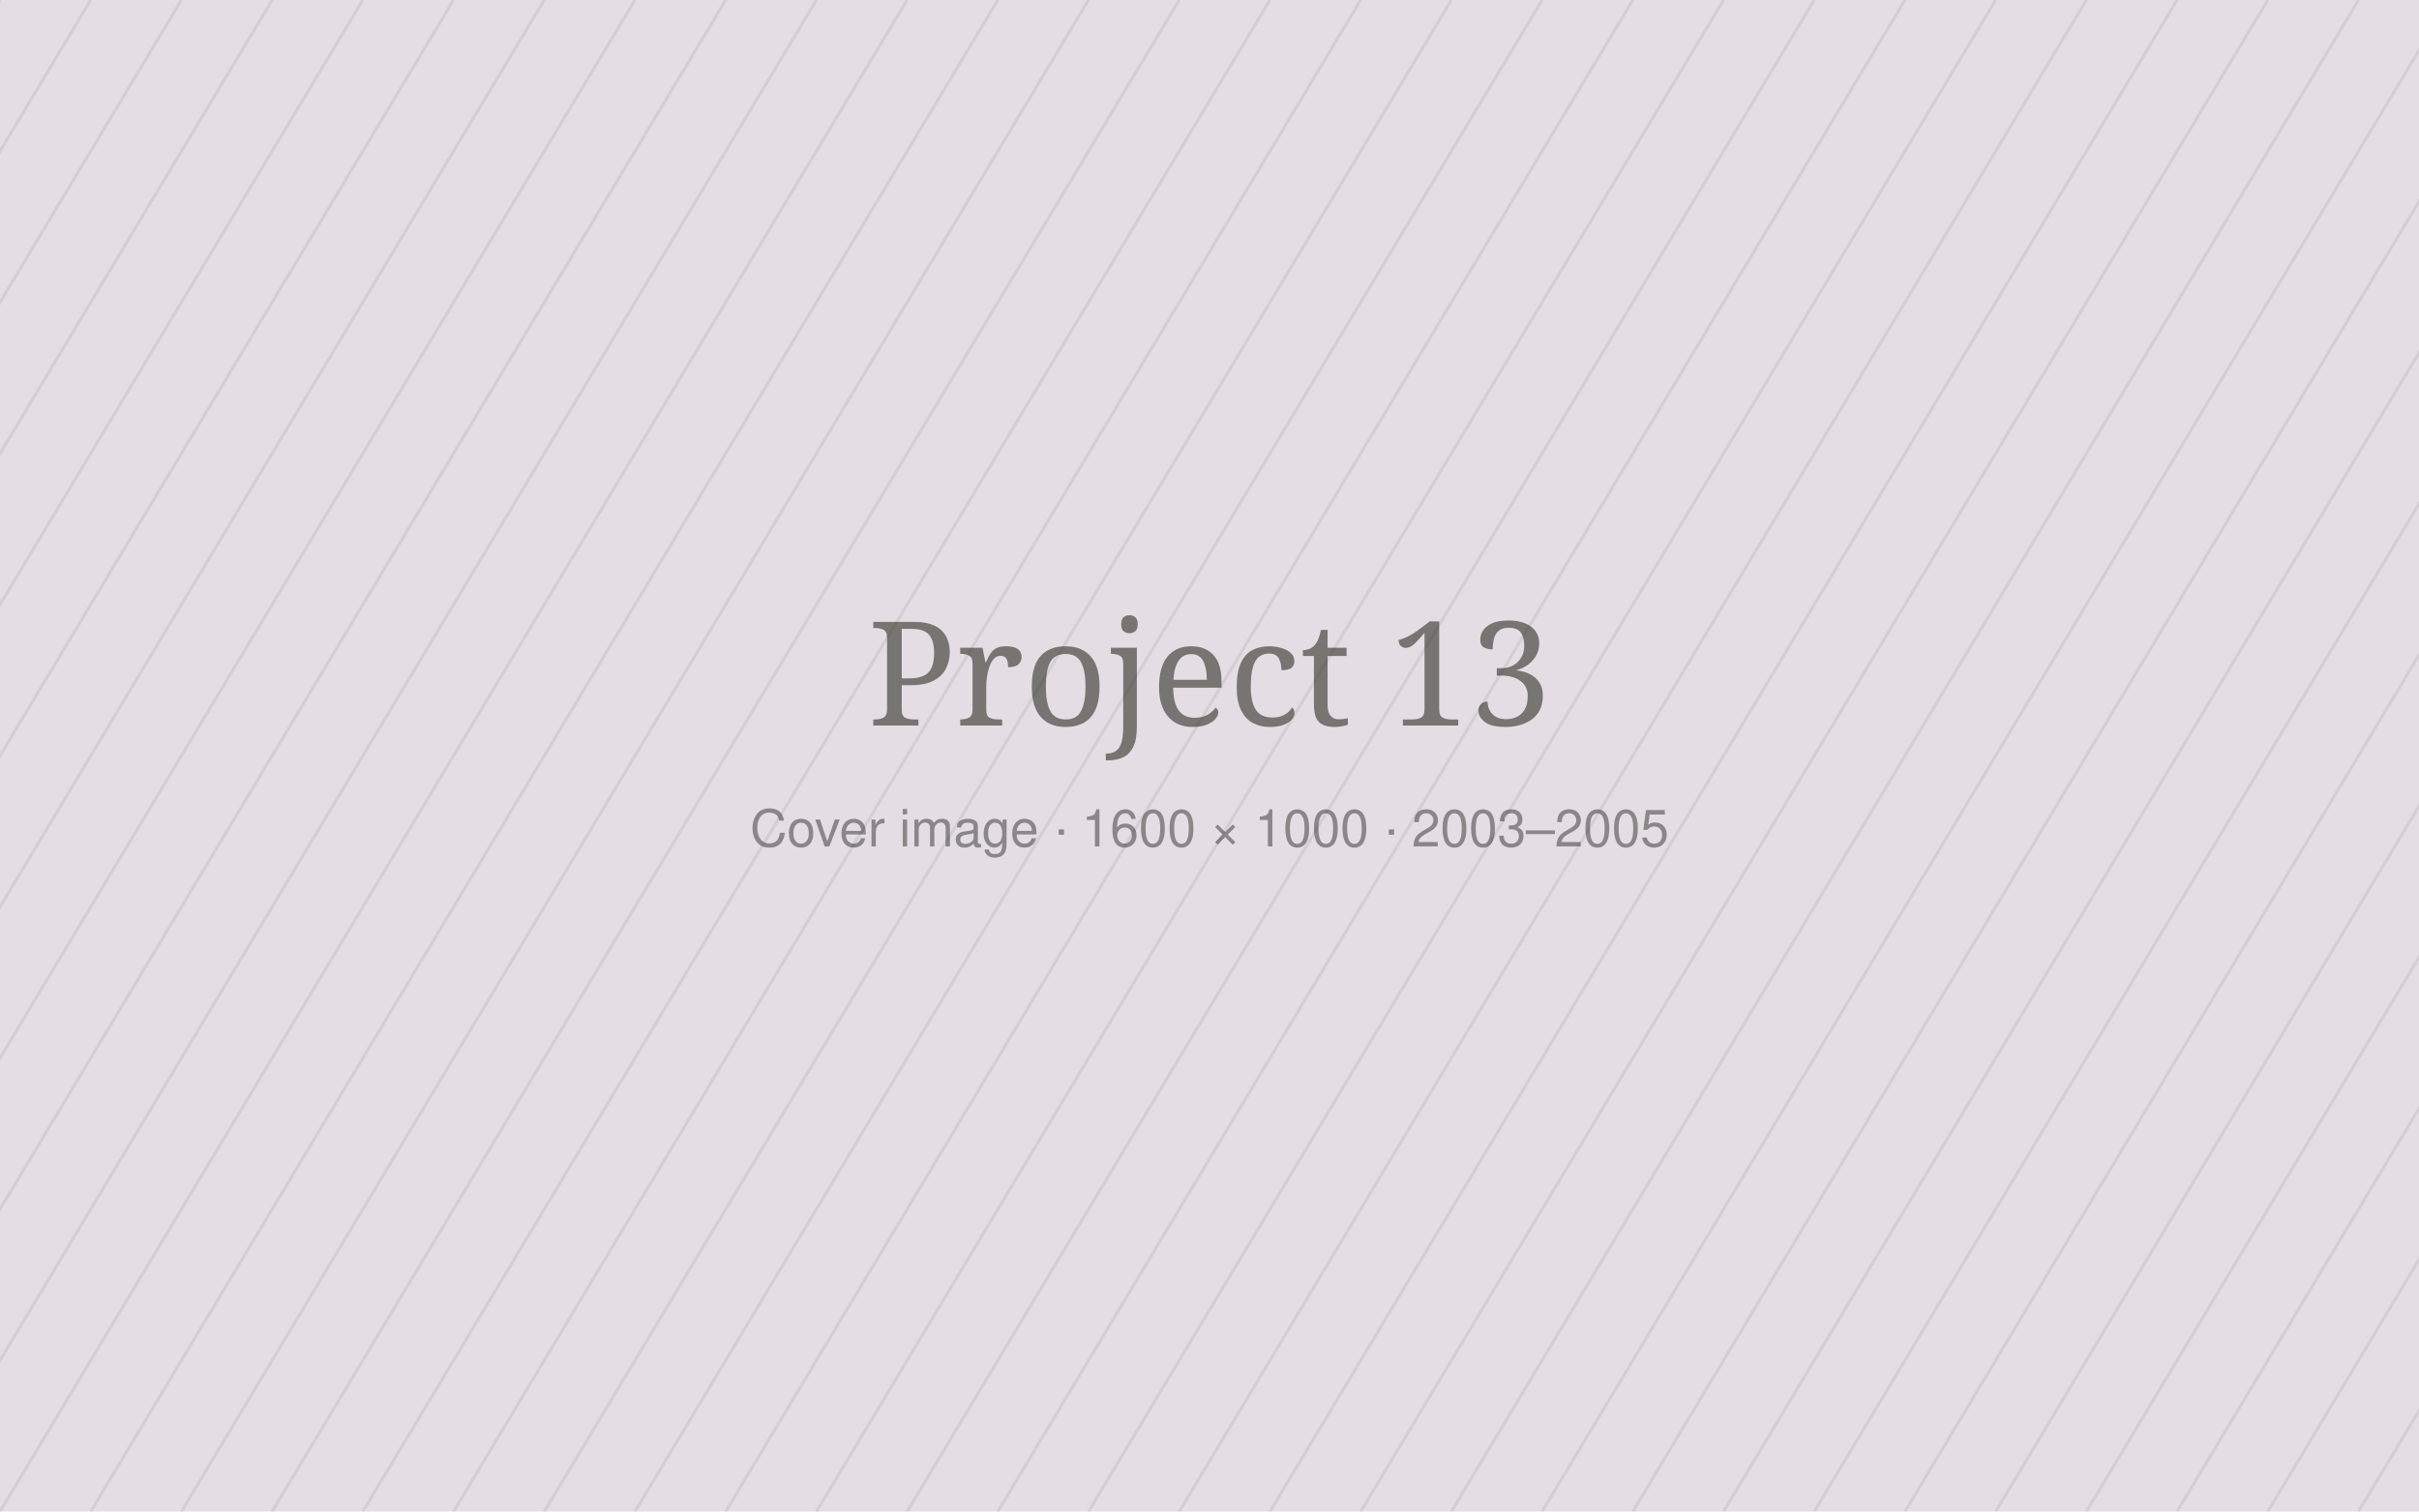
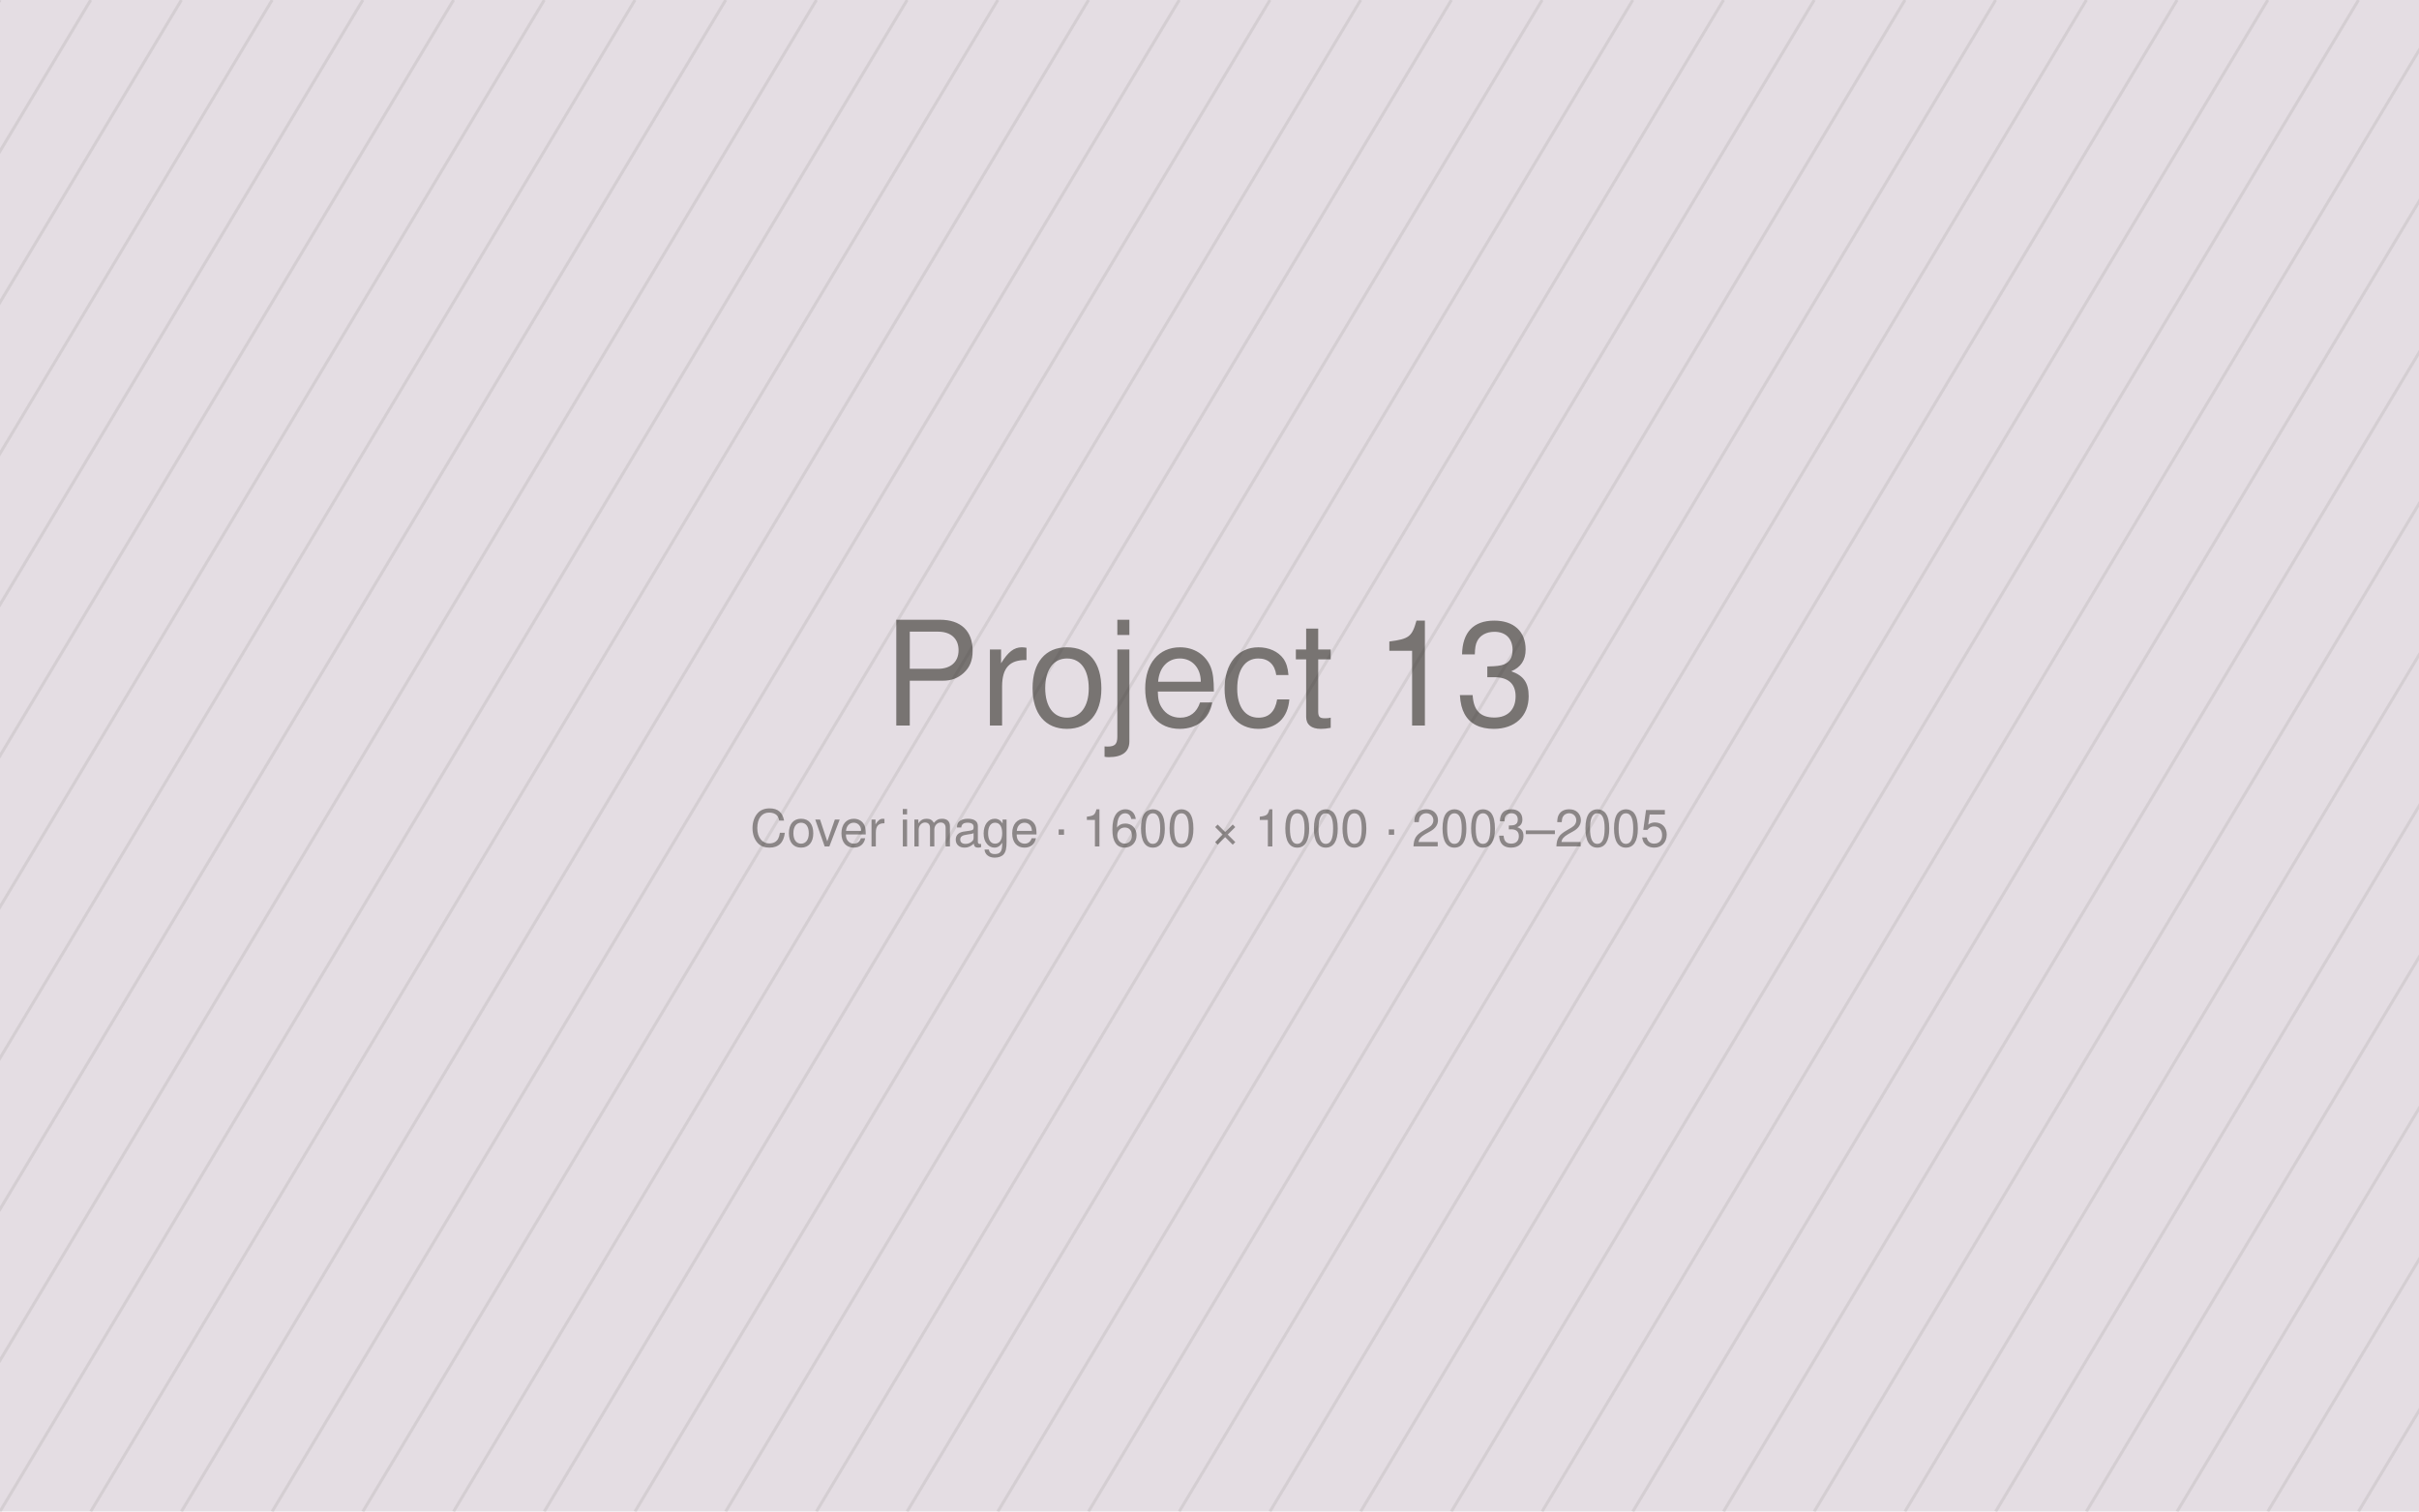
<svg xmlns="http://www.w3.org/2000/svg" viewBox="0 0 1600 1000" width="1600" height="1000">
  <rect width="1600" height="1000" fill="#E4DDE3" />
  <g stroke="#1f1d17" stroke-opacity=".08" stroke-width="2">
    <line x1="0" y1="0" x2="-600" y2="1000" />
    <line x1="60" y1="0" x2="-540" y2="1000" />
    <line x1="120" y1="0" x2="-480" y2="1000" />
    <line x1="180" y1="0" x2="-420" y2="1000" />
    <line x1="240" y1="0" x2="-360" y2="1000" />
    <line x1="300" y1="0" x2="-300" y2="1000" />
    <line x1="360" y1="0" x2="-240" y2="1000" />
    <line x1="420" y1="0" x2="-180" y2="1000" />
    <line x1="480" y1="0" x2="-120" y2="1000" />
    <line x1="540" y1="0" x2="-60" y2="1000" />
    <line x1="600" y1="0" x2="0" y2="1000" />
    <line x1="660" y1="0" x2="60" y2="1000" />
    <line x1="720" y1="0" x2="120" y2="1000" />
    <line x1="780" y1="0" x2="180" y2="1000" />
    <line x1="840" y1="0" x2="240" y2="1000" />
    <line x1="900" y1="0" x2="300" y2="1000" />
    <line x1="960" y1="0" x2="360" y2="1000" />
    <line x1="1020" y1="0" x2="420" y2="1000" />
    <line x1="1080" y1="0" x2="480" y2="1000" />
    <line x1="1140" y1="0" x2="540" y2="1000" />
    <line x1="1200" y1="0" x2="600" y2="1000" />
    <line x1="1260" y1="0" x2="660" y2="1000" />
    <line x1="1320" y1="0" x2="720" y2="1000" />
    <line x1="1380" y1="0" x2="780" y2="1000" />
    <line x1="1440" y1="0" x2="840" y2="1000" />
    <line x1="1500" y1="0" x2="900" y2="1000" />
    <line x1="1560" y1="0" x2="960" y2="1000" />
    <line x1="1620" y1="0" x2="1020" y2="1000" />
    <line x1="1680" y1="0" x2="1080" y2="1000" />
    <line x1="1740" y1="0" x2="1140" y2="1000" />
    <line x1="1800" y1="0" x2="1200" y2="1000" />
    <line x1="1860" y1="0" x2="1260" y2="1000" />
    <line x1="1920" y1="0" x2="1320" y2="1000" />
    <line x1="1980" y1="0" x2="1380" y2="1000" />
    <line x1="2040" y1="0" x2="1440" y2="1000" />
    <line x1="2100" y1="0" x2="1500" y2="1000" />
    <line x1="2160" y1="0" x2="1560" y2="1000" />
    <line x1="2220" y1="0" x2="1620" y2="1000" />
    <line x1="2280" y1="0" x2="1680" y2="1000" />
  </g>
-   <text x="800" y="480" text-anchor="middle" font-family="Georgia, serif" font-size="96" fill="#1f1d17" fill-opacity=".55">Project 13</text>
-   <text x="800" y="560" text-anchor="middle" font-family="Helvetica, Arial, sans-serif" font-size="34" fill="#1f1d17" fill-opacity=".45">Cover image · 1600 × 1000 · 2003–2005</text>
+   <text x="800" y="480" text-anchor="middle" font-family="Whitney, &quot;Whitney A&quot;, &quot;Whitney SSm A&quot;, Helvetica, Arial, sans-serif" font-size="96" fill="#1f1d17" fill-opacity=".55">Project 13</text>
+   <text x="800" y="560" text-anchor="middle" font-family="Whitney, &quot;Whitney A&quot;, &quot;Whitney SSm A&quot;, Helvetica, Arial, sans-serif" font-size="34" fill="#1f1d17" fill-opacity=".45">Cover image · 1600 × 1000 · 2003–2005</text>
</svg>
